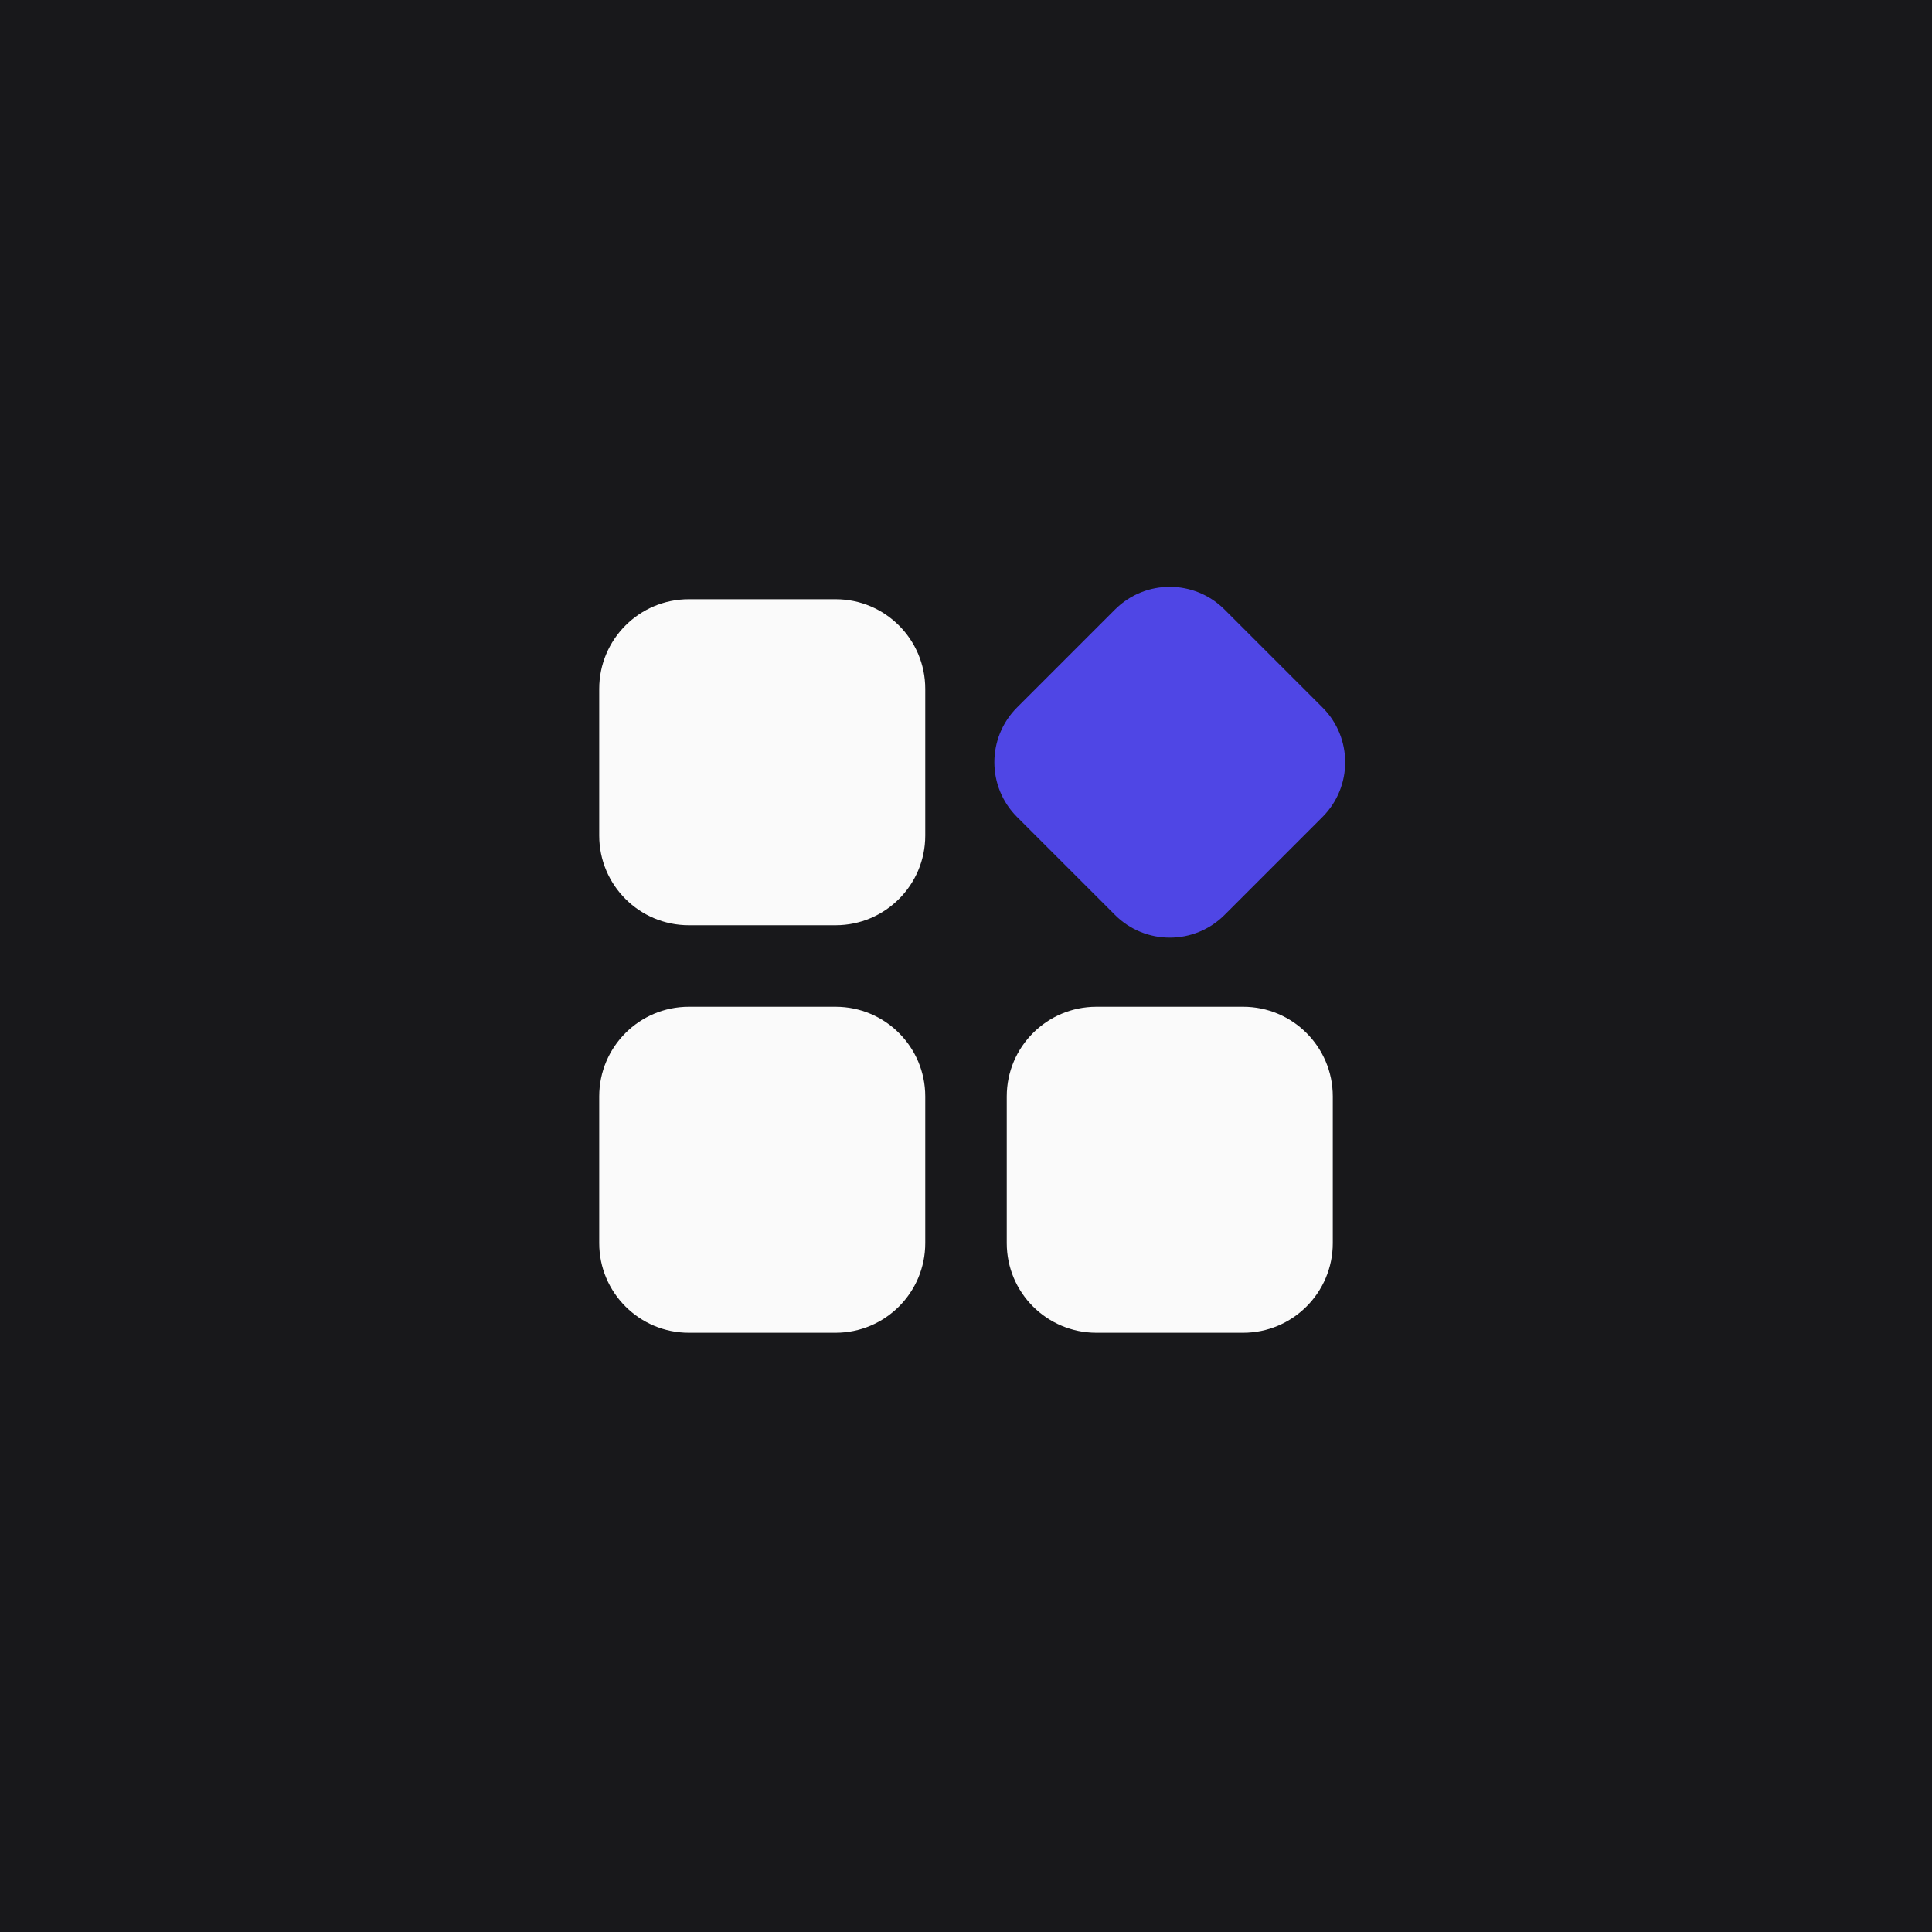
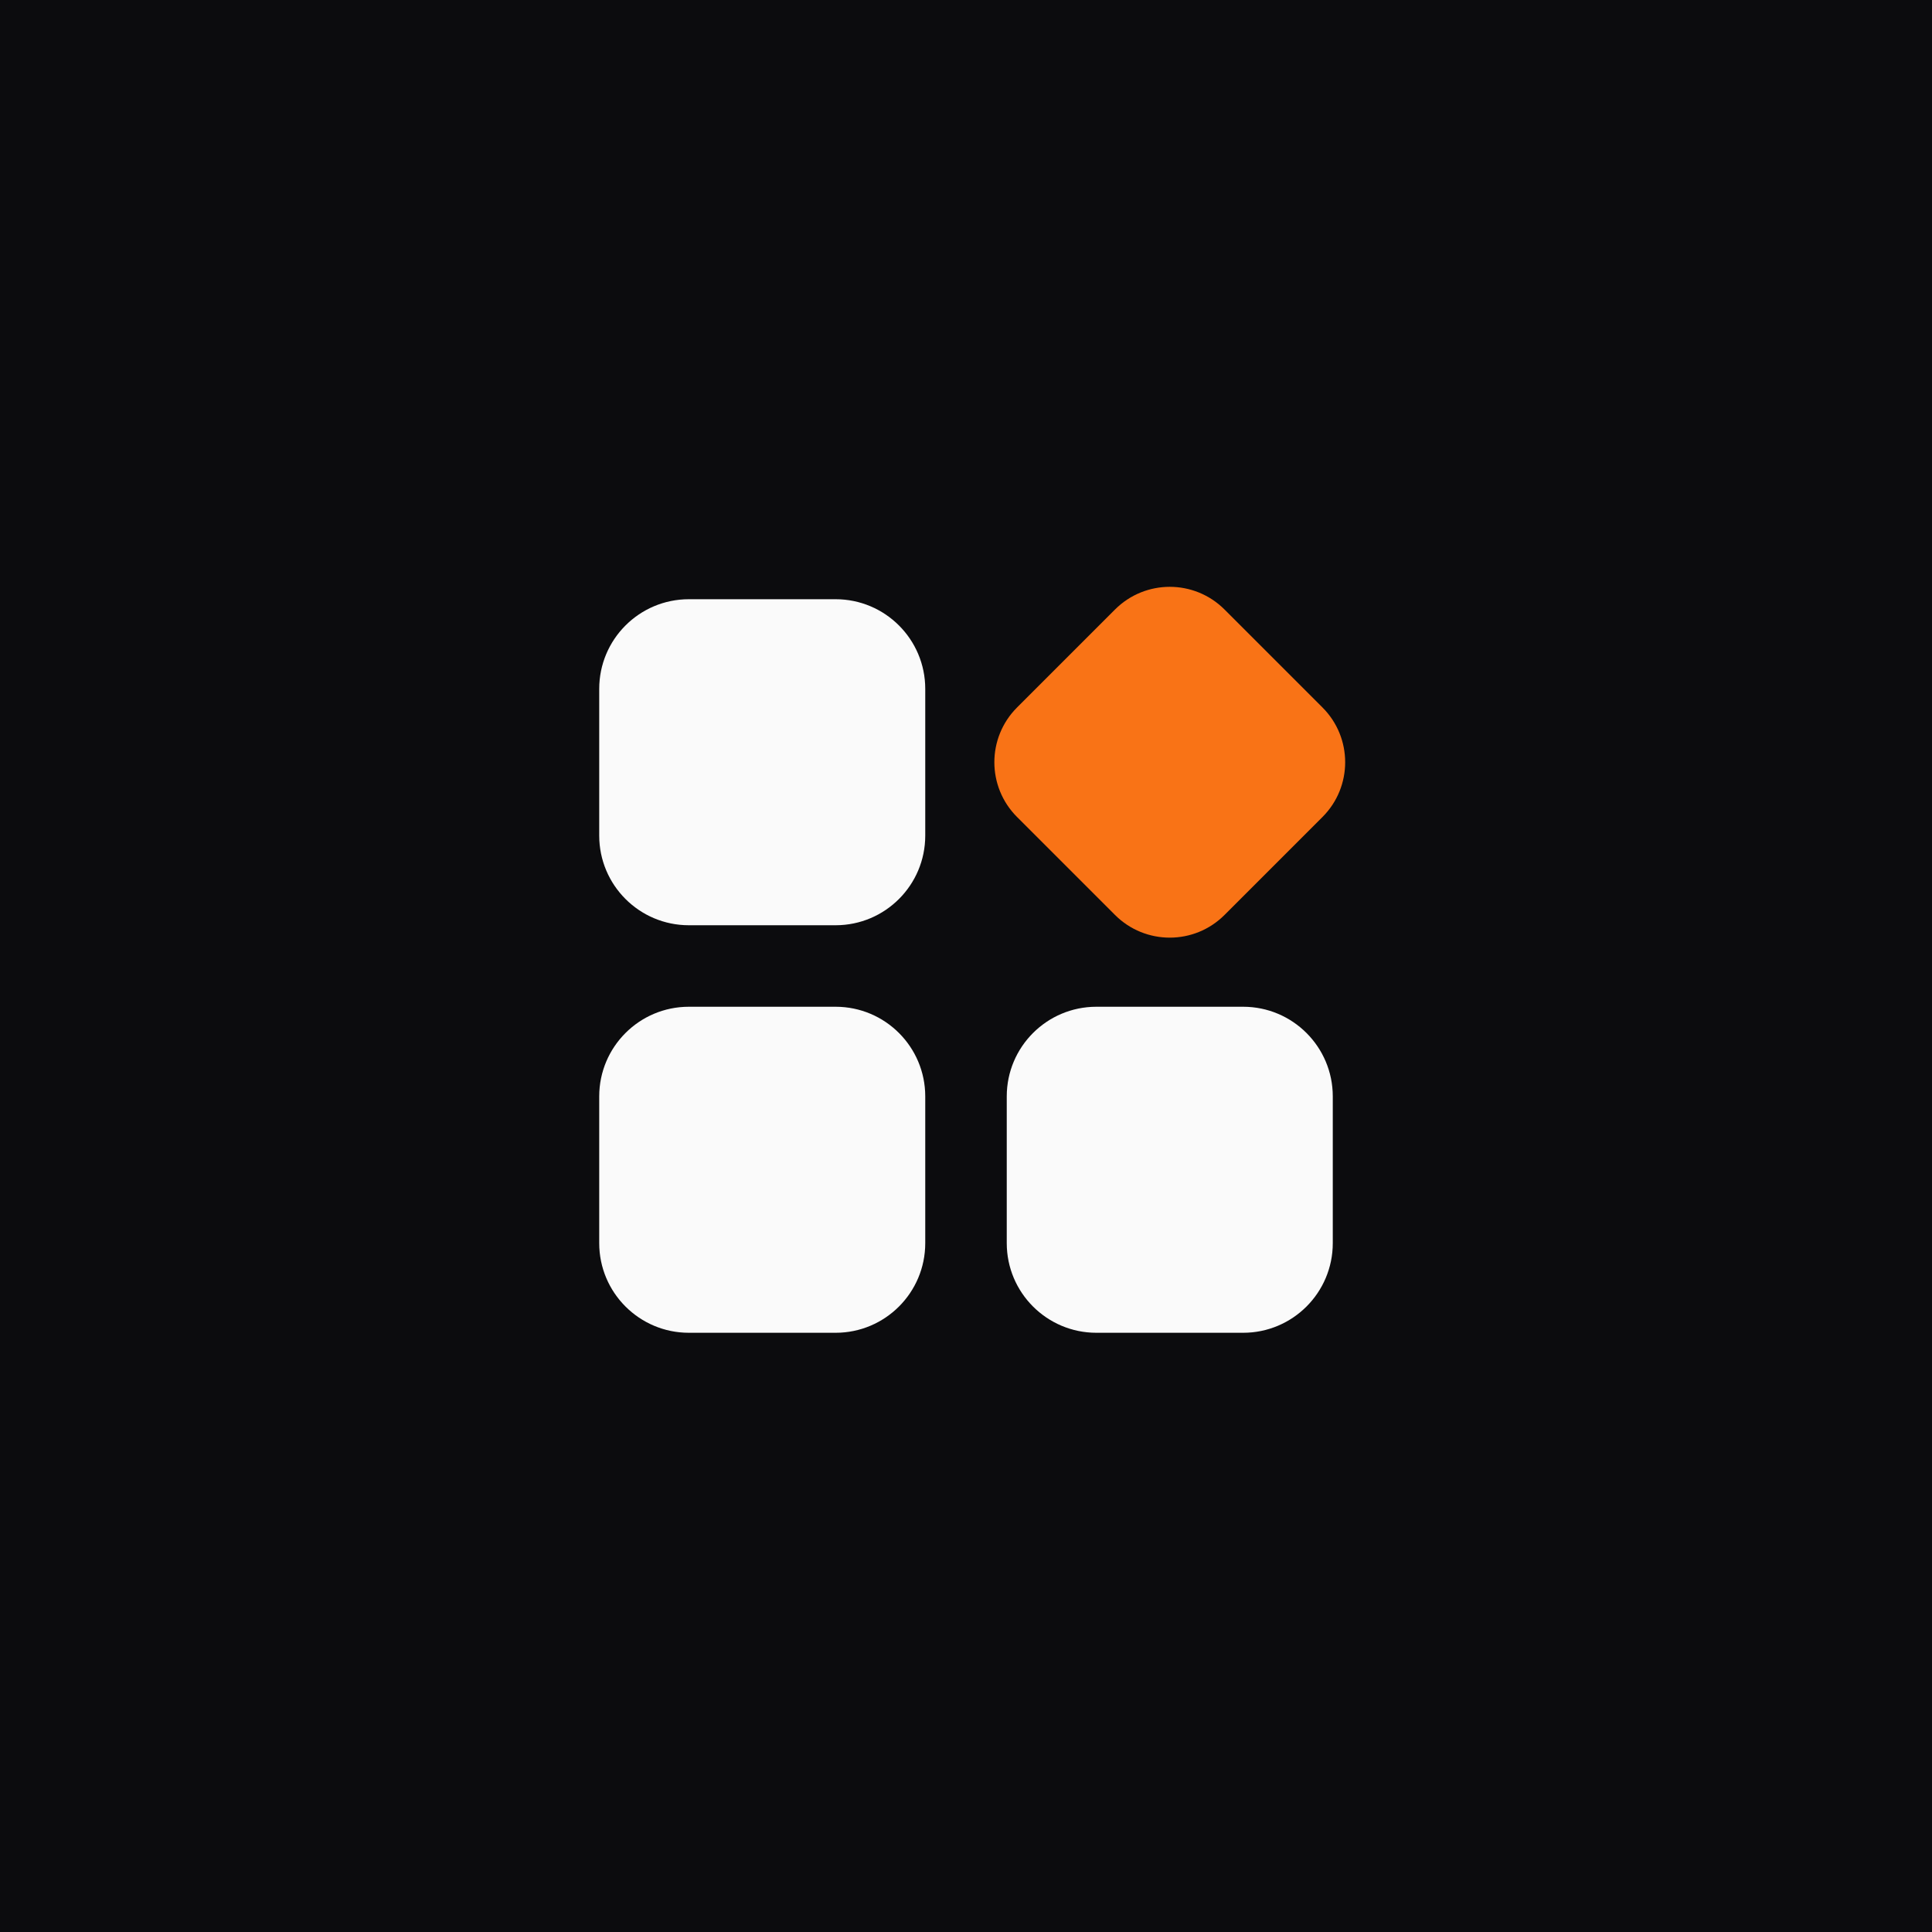
<svg xmlns="http://www.w3.org/2000/svg" viewBox="0 0 64 64" width="512" height="512" fill="none">
-   <rect width="64" height="64" fill="#18181b" />
+   <rect width="64" height="64" fill="#0C0C0E" />
  <g transform="translate(15.8 15.8) scale(1.35)">
    <rect x="3" y="3" width="8" height="8" rx="2.2" fill="#fafafa" />
    <rect x="3" y="13" width="8" height="8" rx="2.2" fill="#fafafa" />
    <rect x="13" y="13" width="8" height="8" rx="2.2" fill="#fafafa" />
-     <rect x="13.4" y="3.4" width="7.2" height="7.2" rx="1.9" fill="#4F46E5" transform="rotate(45 17 7)" />
+     <rect x="13.4" y="3.4" width="7.2" height="7.2" rx="1.9" fill="#F97316" transform="rotate(45 17 7)" />
  </g>
</svg>
